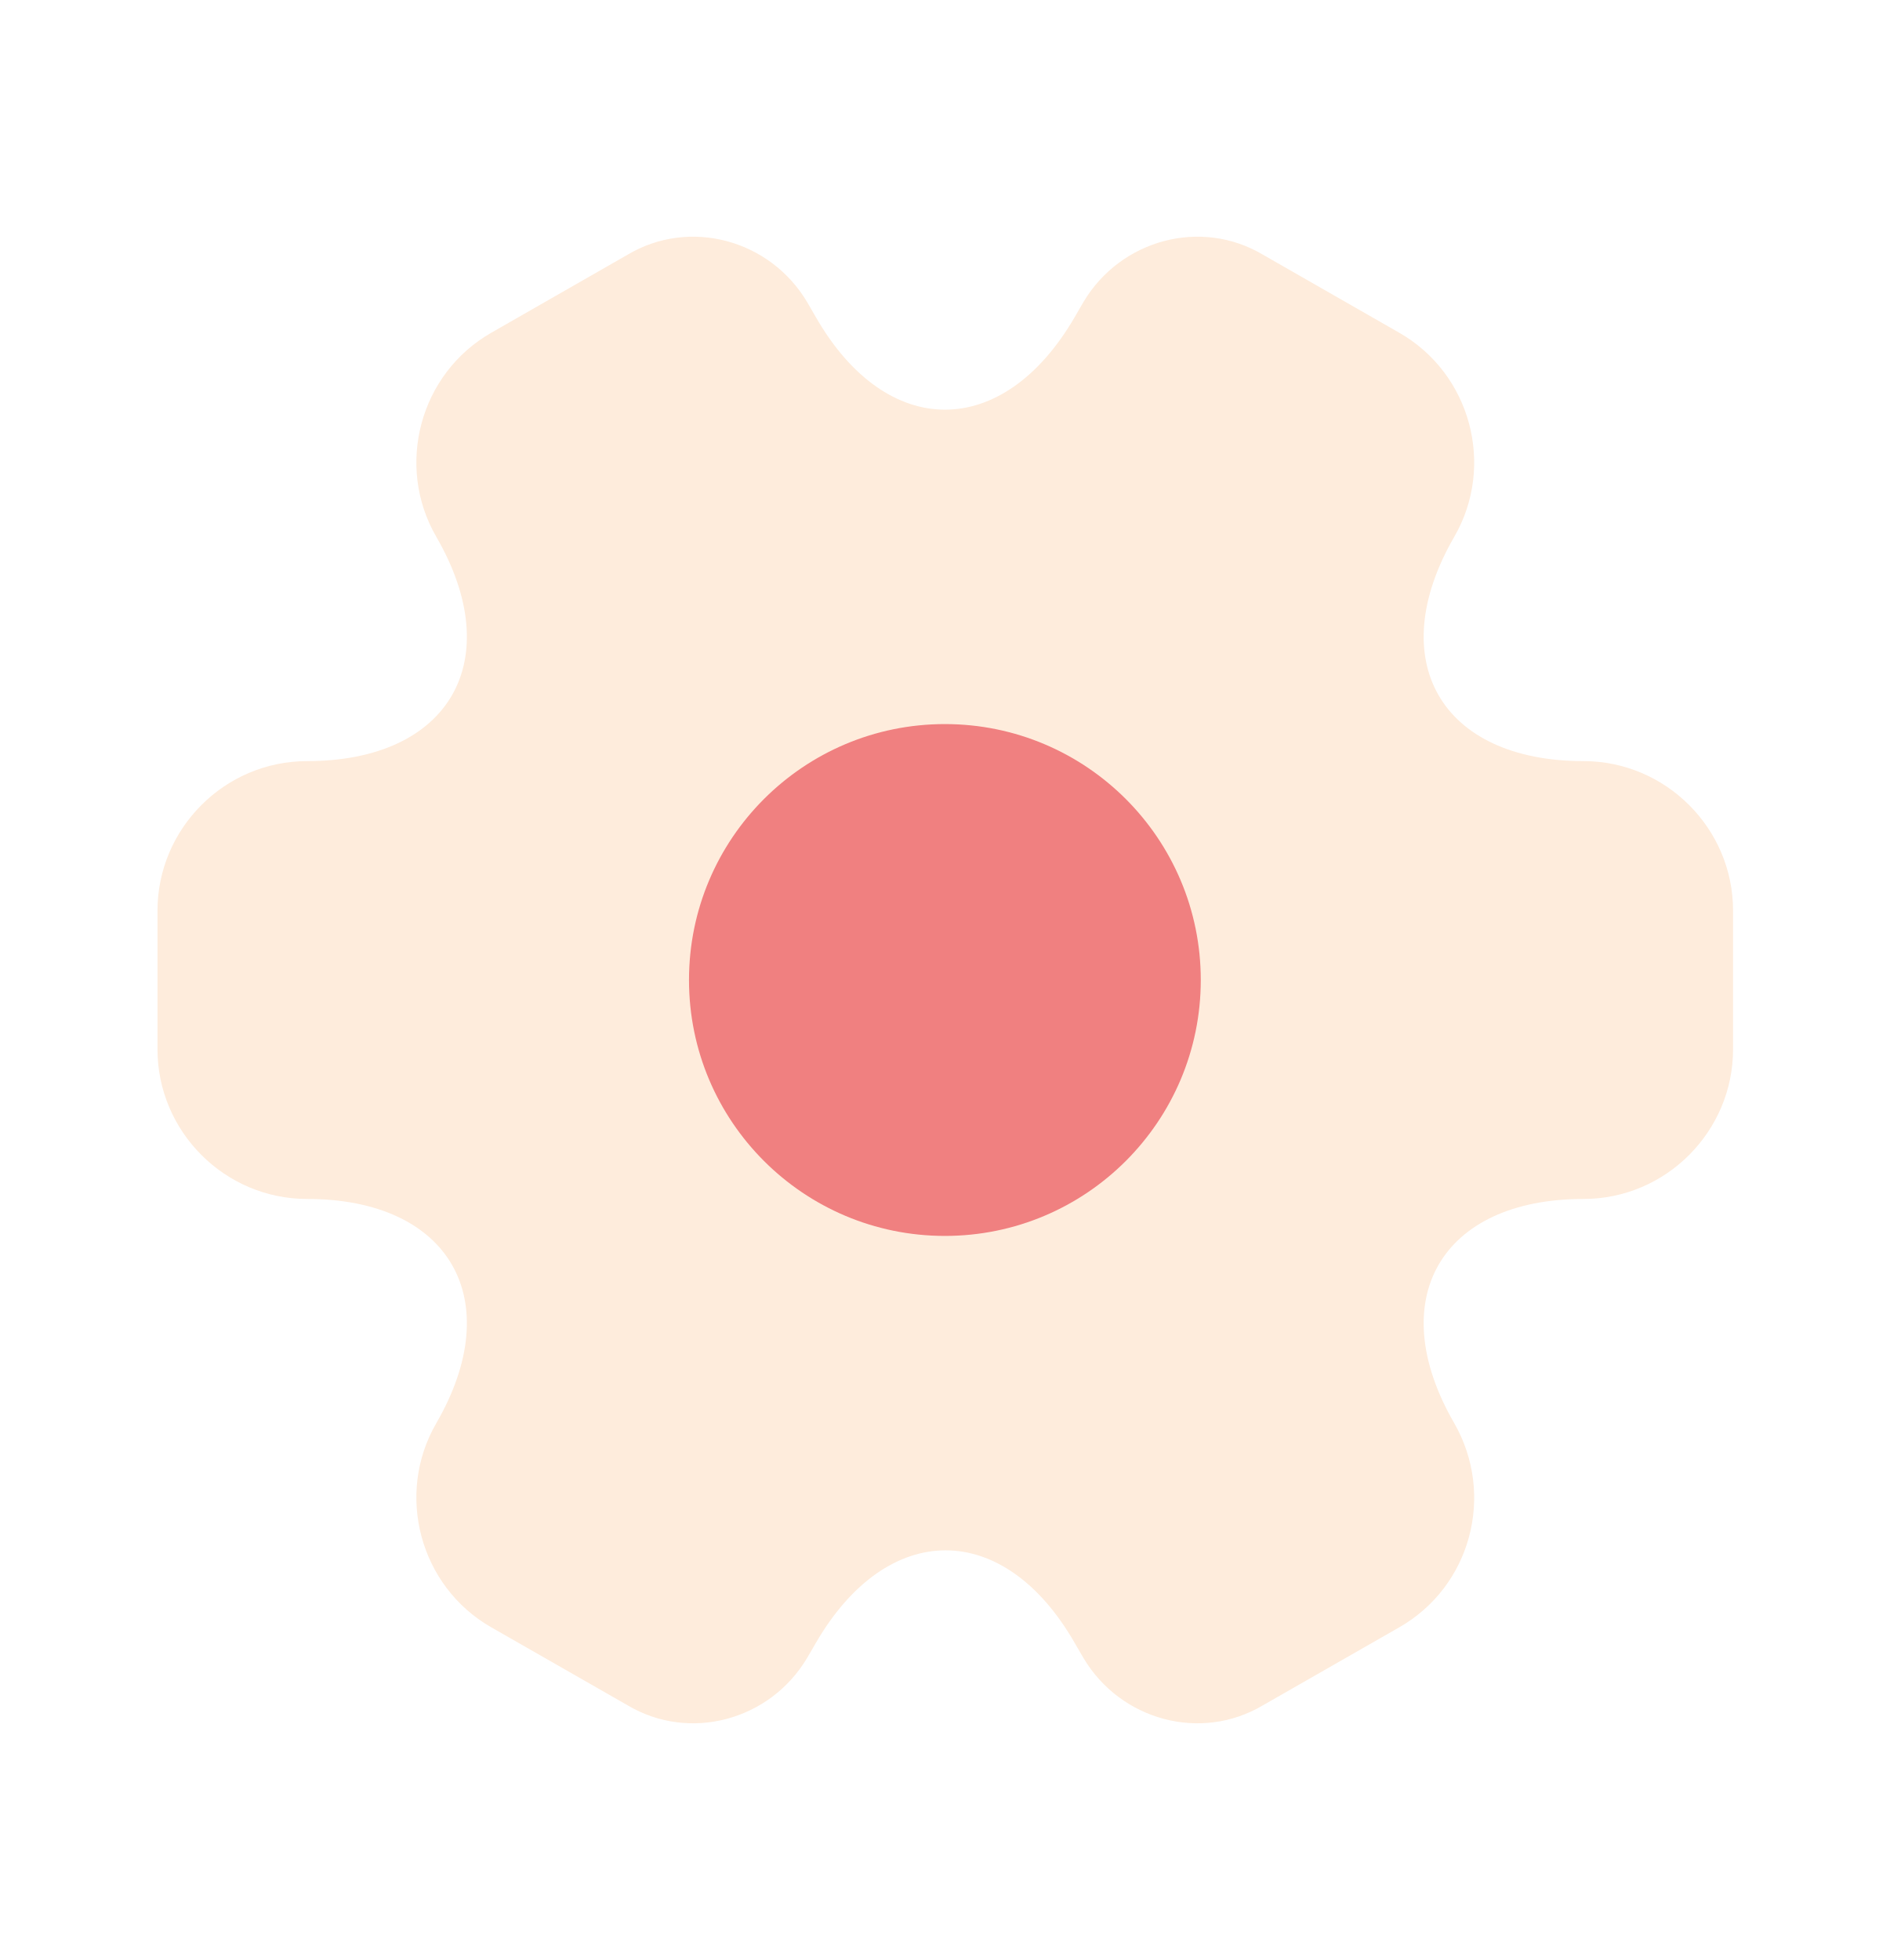
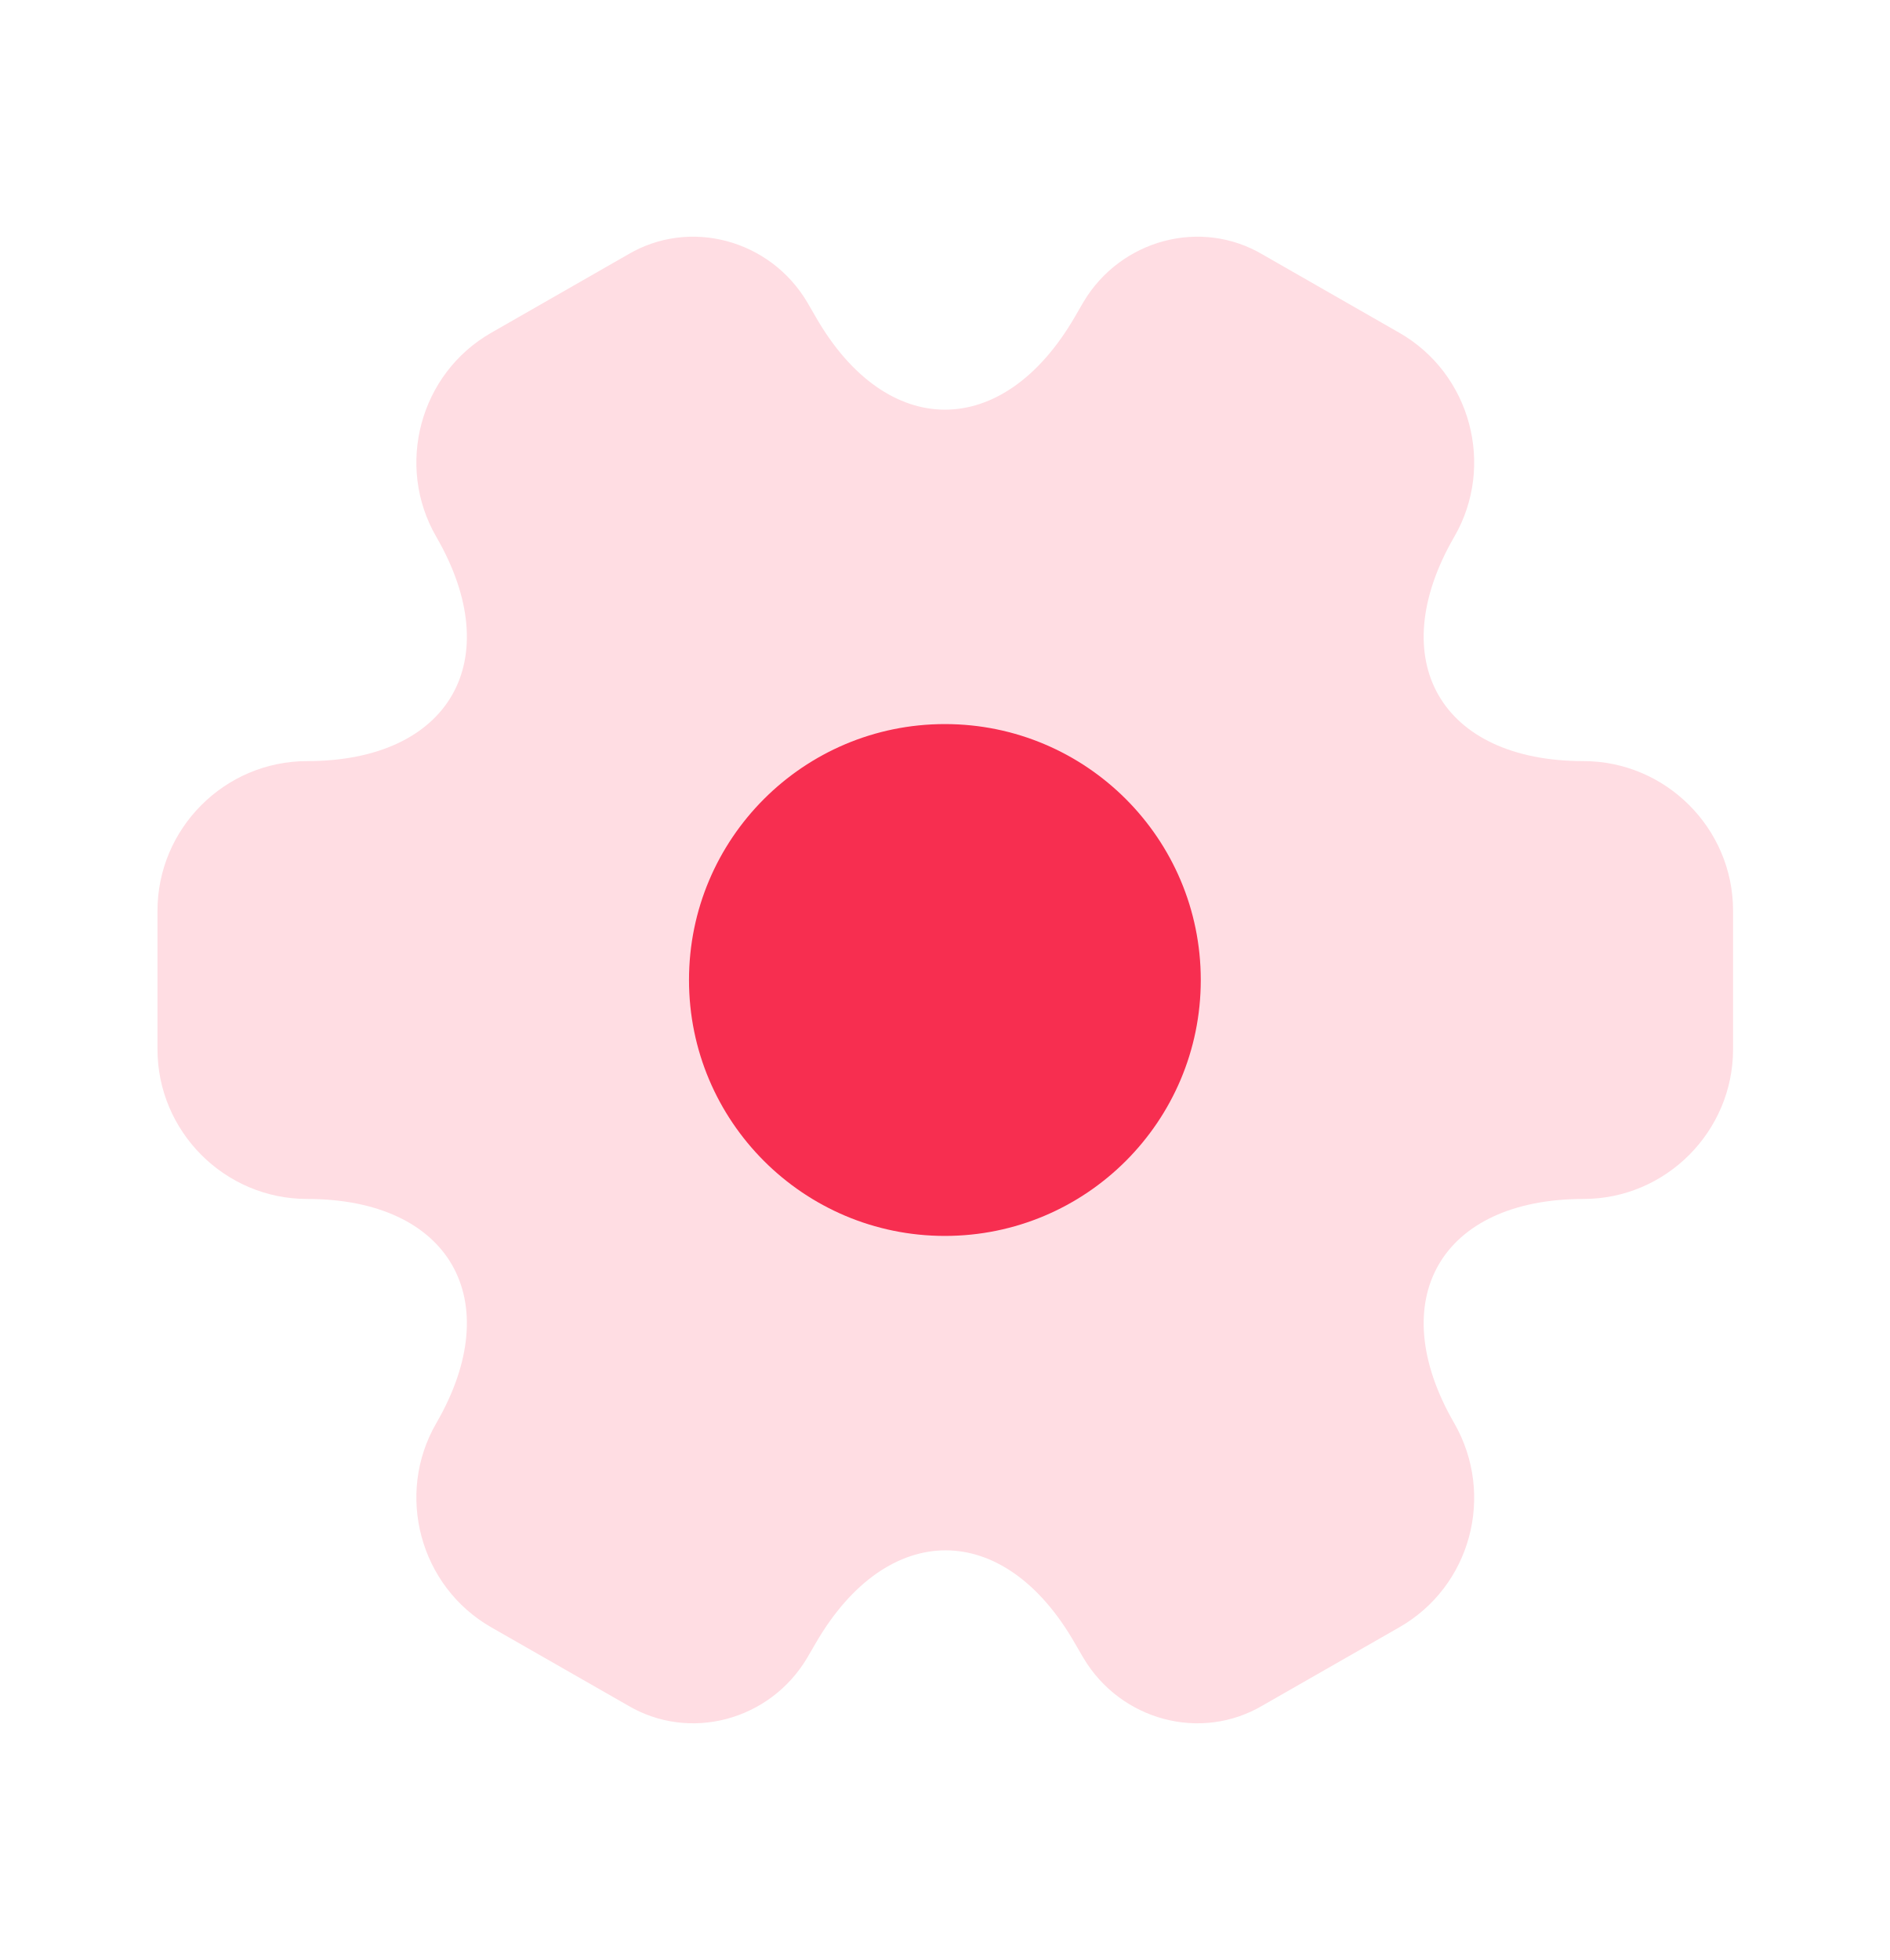
<svg xmlns="http://www.w3.org/2000/svg" width="27" height="28" viewBox="0 0 27 28" fill="none">
-   <path d="M2.25 14.99V13.01C2.25 11.84 3.206 10.873 4.388 10.873C6.424 10.873 7.256 9.433 6.232 7.666C5.647 6.654 5.996 5.338 7.02 4.753L8.966 3.639C9.855 3.11 11.002 3.425 11.531 4.314L11.655 4.528C12.668 6.294 14.332 6.294 15.356 4.528L15.48 4.314C16.009 3.425 17.156 3.11 18.045 3.639L19.991 4.753C21.015 5.338 21.364 6.654 20.779 7.666C19.755 9.433 20.587 10.873 22.624 10.873C23.794 10.873 24.761 11.829 24.761 13.01V14.99C24.761 16.16 23.805 17.128 22.624 17.128C20.587 17.128 19.755 18.568 20.779 20.334C21.364 21.358 21.015 22.663 19.991 23.248L18.045 24.361C17.156 24.89 16.009 24.575 15.48 23.686L15.356 23.473C14.344 21.706 12.679 21.706 11.655 23.473L11.531 23.686C11.002 24.575 9.855 24.89 8.966 24.361L7.02 23.248C5.996 22.663 5.647 21.346 6.232 20.334C7.256 18.568 6.424 17.128 4.388 17.128C3.206 17.128 2.25 16.16 2.25 14.99Z" fill="#FEECDC" />
-   <path d="M13.5 17.656C15.519 17.656 17.156 16.019 17.156 14C17.156 11.981 15.519 10.344 13.5 10.344C11.481 10.344 9.844 11.981 9.844 14C9.844 16.019 11.481 17.656 13.5 17.656Z" fill="#F08080" />
+   <path d="M2.25 14.99V13.01C2.25 11.84 3.206 10.873 4.388 10.873C6.424 10.873 7.256 9.433 6.232 7.666C5.647 6.654 5.996 5.338 7.02 4.753L8.966 3.639C9.855 3.11 11.002 3.425 11.531 4.314L11.655 4.528C12.668 6.294 14.332 6.294 15.356 4.528L15.48 4.314C16.009 3.425 17.156 3.11 18.045 3.639L19.991 4.753C21.015 5.338 21.364 6.654 20.779 7.666C19.755 9.433 20.587 10.873 22.624 10.873C23.794 10.873 24.761 11.829 24.761 13.01V14.99C24.761 16.16 23.805 17.128 22.624 17.128C20.587 17.128 19.755 18.568 20.779 20.334C21.364 21.358 21.015 22.663 19.991 23.248L18.045 24.361C17.156 24.89 16.009 24.575 15.48 23.686L15.356 23.473C14.344 21.706 12.679 21.706 11.655 23.473L11.531 23.686C11.002 24.575 9.855 24.89 8.966 24.361L7.02 23.248C5.996 22.663 5.647 21.346 6.232 20.334C7.256 18.568 6.424 17.128 4.388 17.128C3.206 17.128 2.25 16.16 2.25 14.99Z" fill="#FFDDE3" />
+   <path d="M13.5 17.656C15.519 17.656 17.156 16.019 17.156 14C17.156 11.981 15.519 10.344 13.5 10.344C11.481 10.344 9.844 11.981 9.844 14C9.844 16.019 11.481 17.656 13.5 17.656Z" fill="#F72E50" />
</svg>
